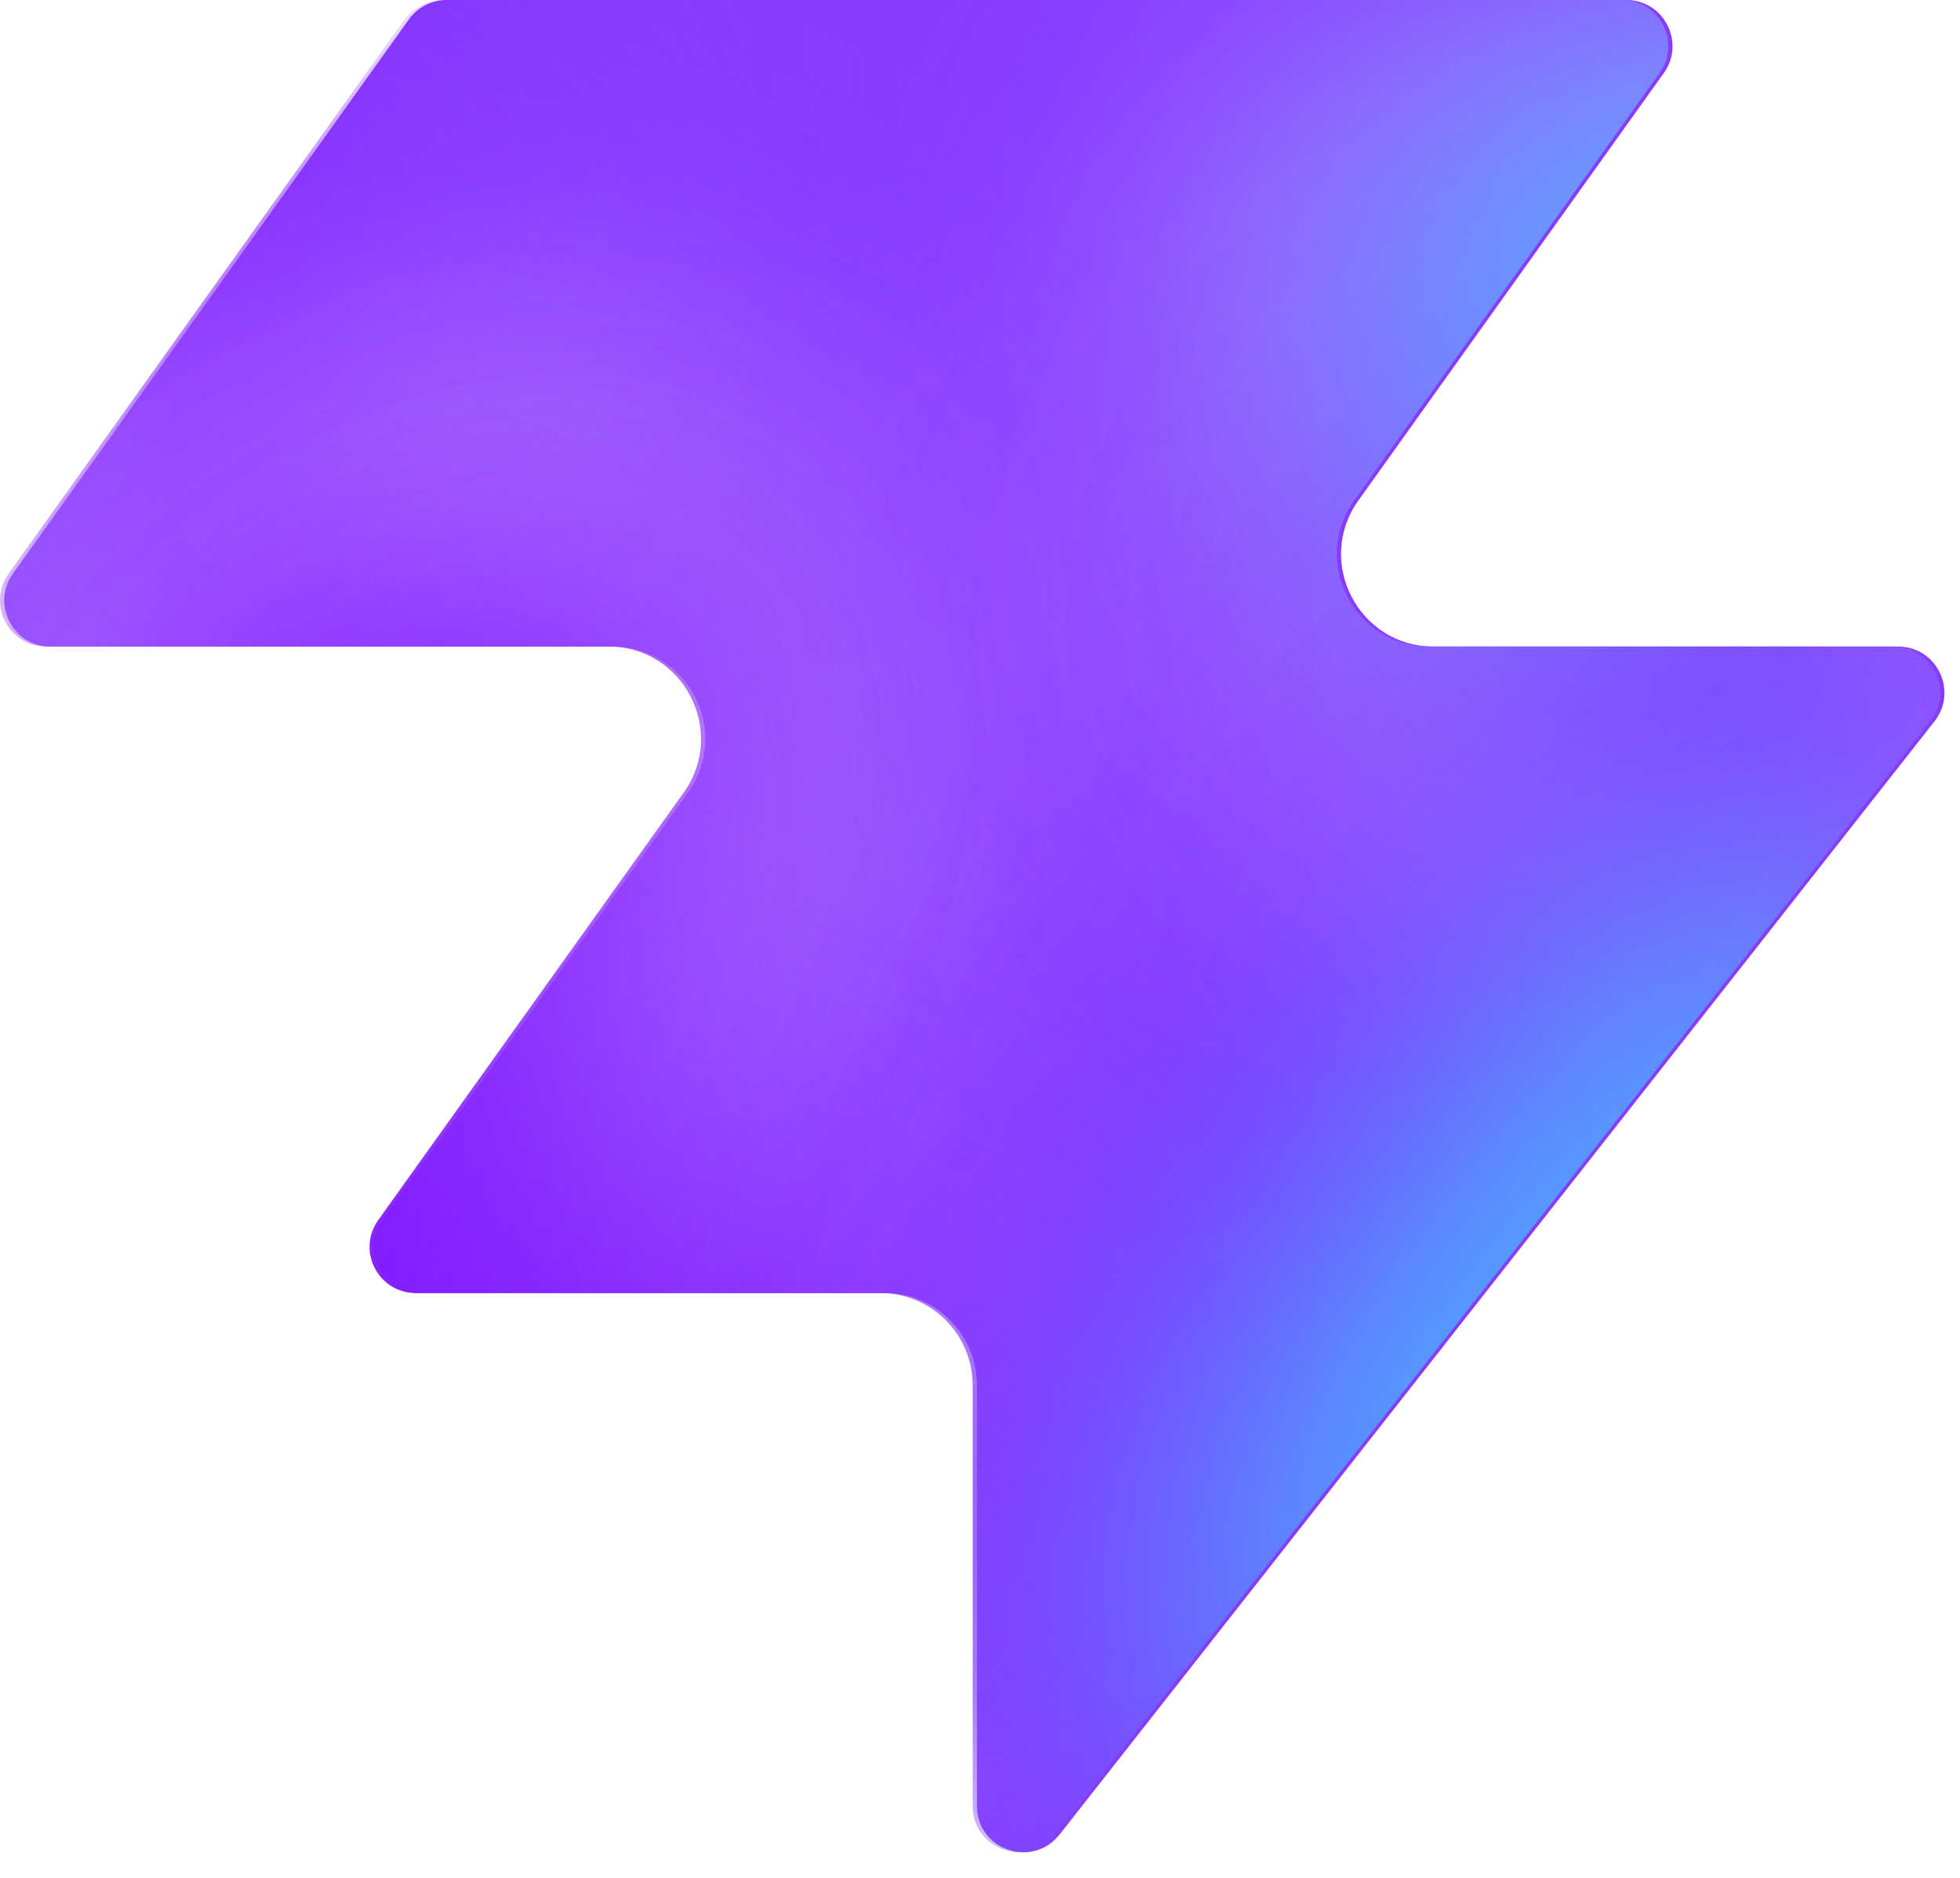
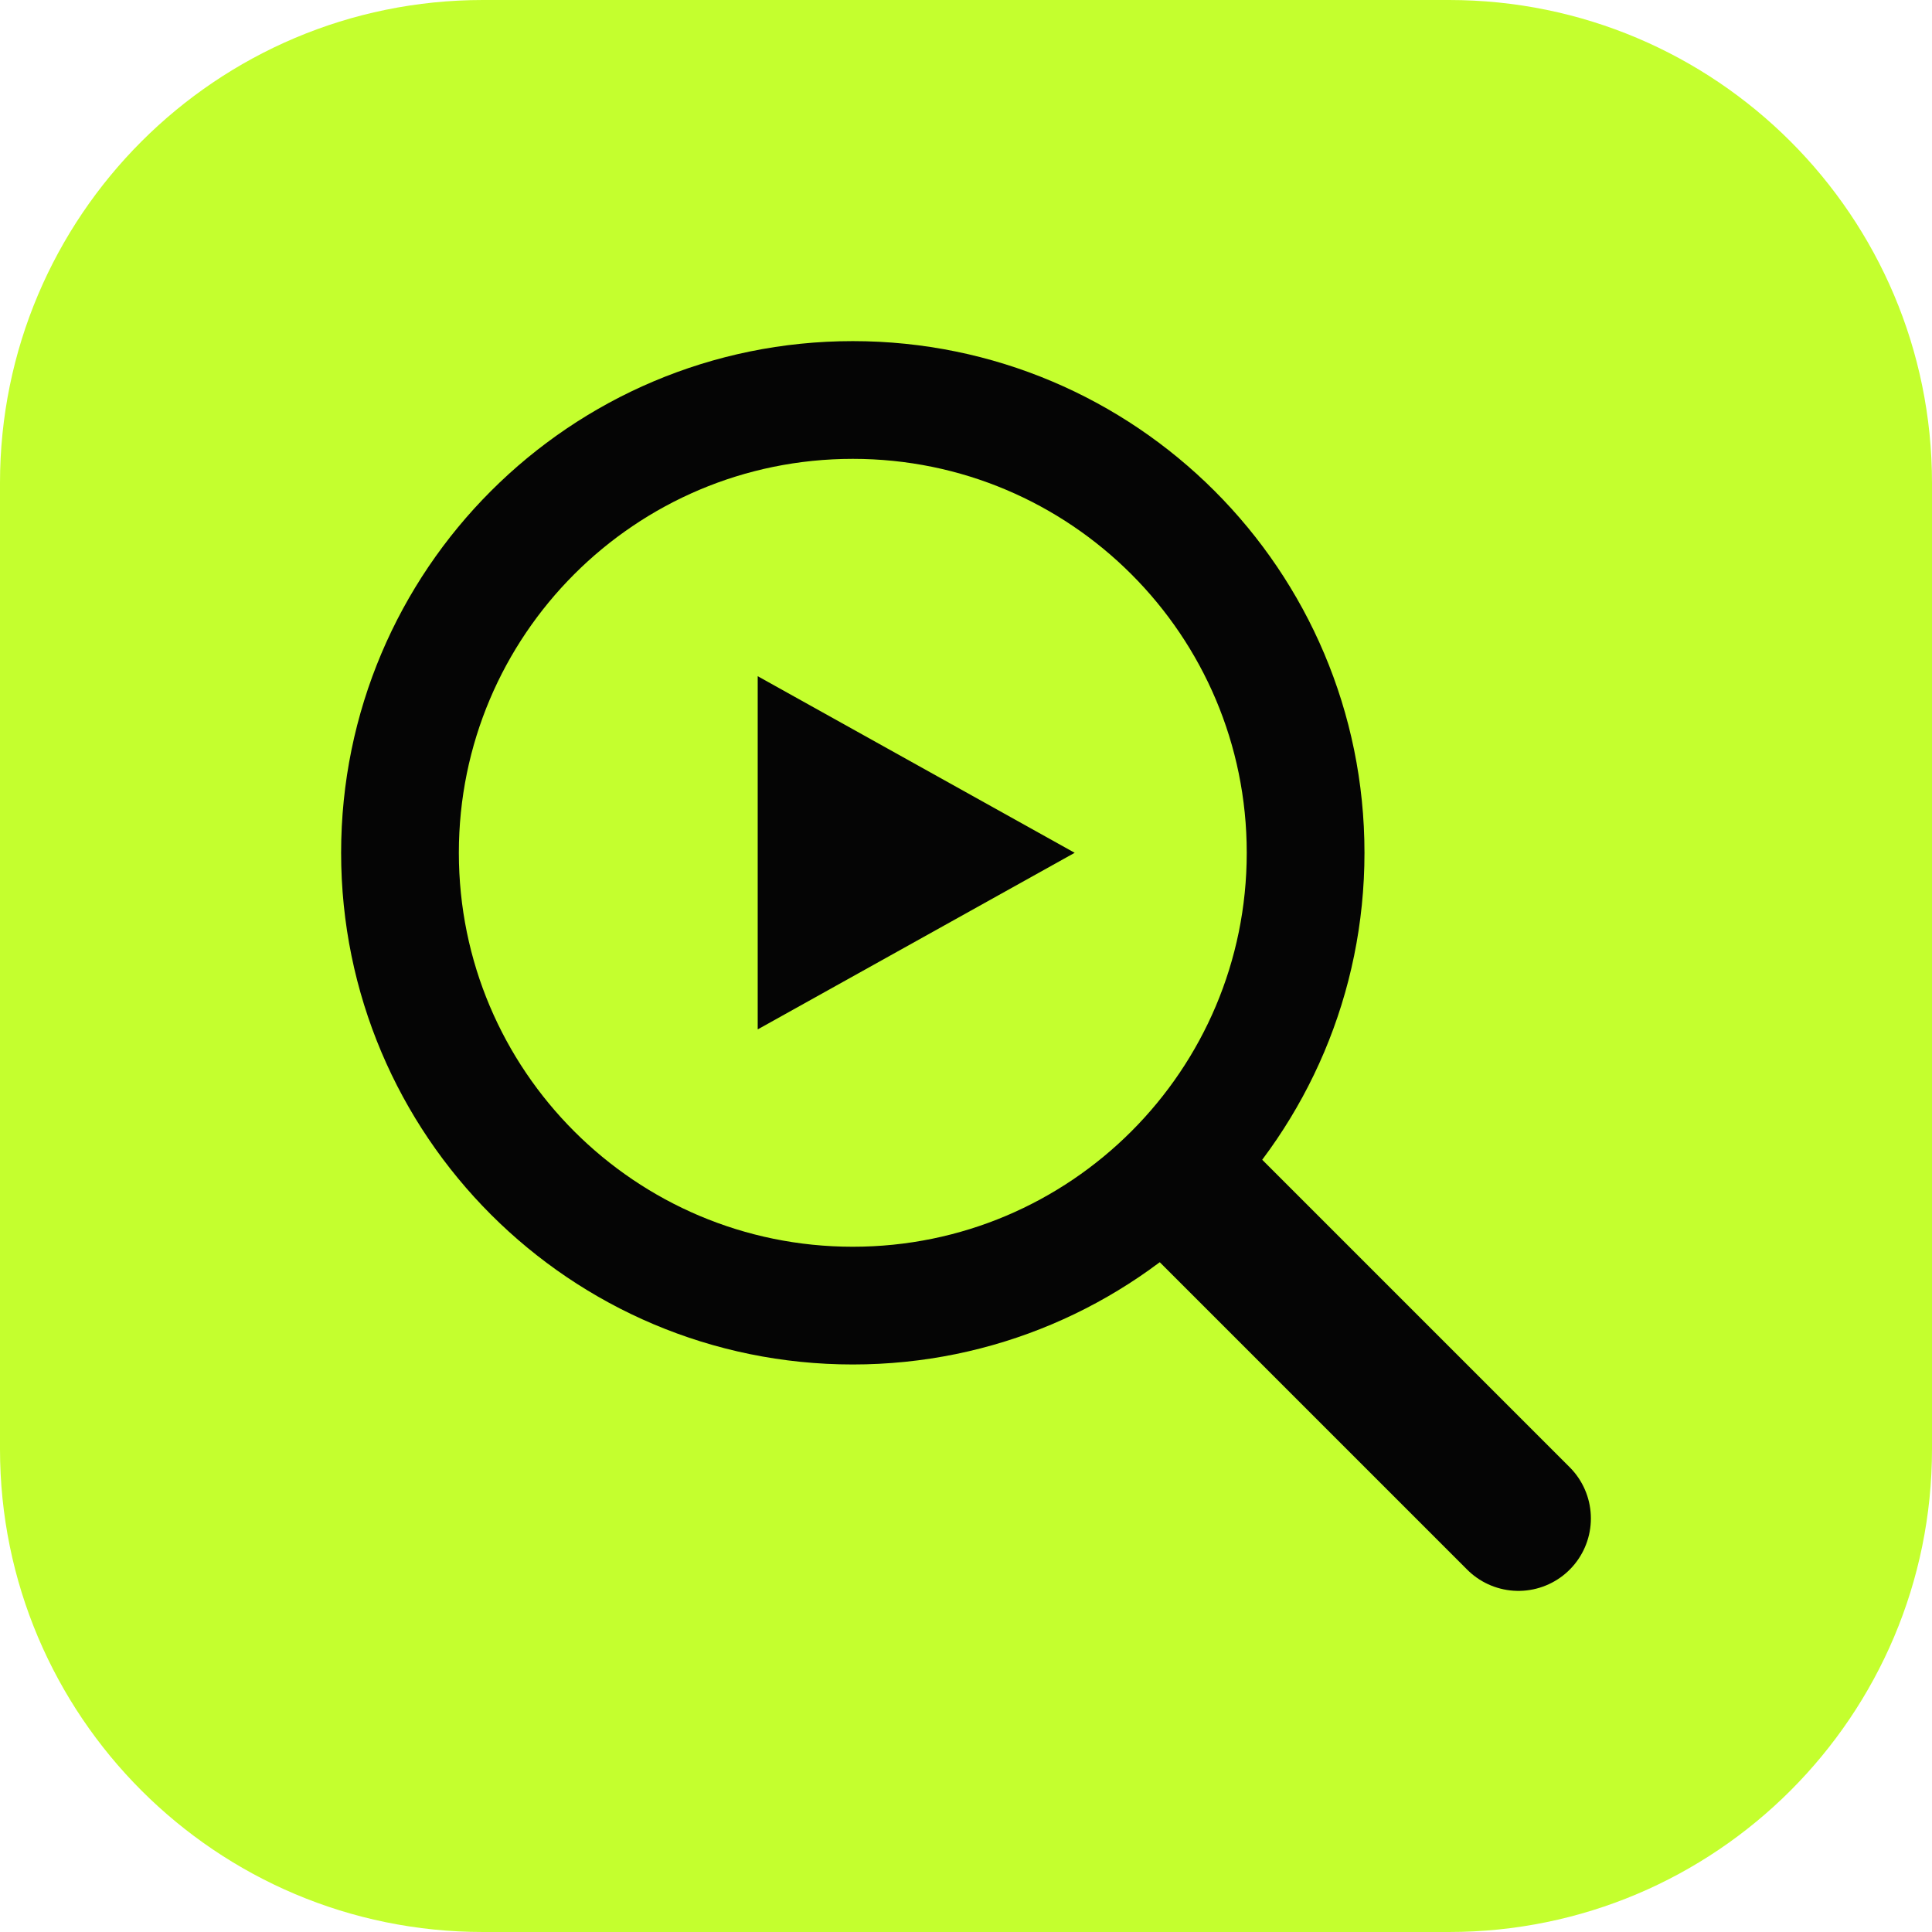
- <svg xmlns="http://www.w3.org/2000/svg" width="48" height="46" fill="none" viewBox="0 0 48 46">
-   <path fill="#863bff" d="M25.946 44.938c-.664.845-2.021.375-2.021-.698V33.937a2.26 2.26 0 0 0-2.262-2.262H10.287c-.92 0-1.456-1.04-.92-1.788l7.48-10.471c1.07-1.497 0-3.578-1.842-3.578H1.237c-.92 0-1.456-1.04-.92-1.788L10.013.474c.214-.297.556-.474.92-.474h28.894c.92 0 1.456 1.04.92 1.788l-7.48 10.471c-1.07 1.498 0 3.579 1.842 3.579h11.377c.943 0 1.473 1.088.89 1.83L25.947 44.94z" style="fill:#863bff;fill:color(display-p3 .525 .23 1);fill-opacity:1" />
-   <mask id="a" width="48" height="46" x="0" y="0" maskUnits="userSpaceOnUse" style="mask-type:alpha">
-     <path fill="#000" d="M25.842 44.938c-.664.844-2.021.375-2.021-.698V33.937a2.26 2.26 0 0 0-2.262-2.262H10.183c-.92 0-1.456-1.04-.92-1.788l7.48-10.471c1.07-1.498 0-3.579-1.842-3.579H1.133c-.92 0-1.456-1.04-.92-1.787L9.91.473c.214-.297.556-.474.92-.474h28.894c.92 0 1.456 1.04.92 1.788l-7.48 10.471c-1.07 1.498 0 3.578 1.842 3.578h11.377c.943 0 1.473 1.088.89 1.832L25.843 44.94z" style="fill:#000;fill-opacity:1" />
-   </mask>
-   <g mask="url(#a)">
-     <g filter="url(#b)">
-       <ellipse cx="5.508" cy="14.704" fill="#ede6ff" rx="5.508" ry="14.704" style="fill:#ede6ff;fill:color(display-p3 .927 .903 1);fill-opacity:1" transform="matrix(.00324 1 1 -.00324 -4.47 31.516)" />
-     </g>
-     <g filter="url(#c)">
-       <ellipse cx="10.399" cy="29.851" fill="#ede6ff" rx="10.399" ry="29.851" style="fill:#ede6ff;fill:color(display-p3 .927 .903 1);fill-opacity:1" transform="matrix(.00324 1 1 -.00324 -39.328 7.883)" />
-     </g>
-     <g filter="url(#d)">
-       <ellipse cx="5.508" cy="30.487" fill="#7e14ff" rx="5.508" ry="30.487" style="fill:#7e14ff;fill:color(display-p3 .492 .077 1);fill-opacity:1" transform="rotate(89.814 -25.913 -14.639)scale(1 -1)" />
-     </g>
-     <g filter="url(#e)">
-       <ellipse cx="5.508" cy="30.599" fill="#7e14ff" rx="5.508" ry="30.599" style="fill:#7e14ff;fill:color(display-p3 .492 .077 1);fill-opacity:1" transform="rotate(89.814 -32.644 -3.334)scale(1 -1)" />
-     </g>
-     <g filter="url(#f)">
-       <ellipse cx="5.508" cy="30.599" fill="#7e14ff" rx="5.508" ry="30.599" style="fill:#7e14ff;fill:color(display-p3 .492 .077 1);fill-opacity:1" transform="matrix(.00324 1 1 -.00324 -34.34 30.47)" />
-     </g>
-     <g filter="url(#g)">
-       <ellipse cx="14.072" cy="22.078" fill="#ede6ff" rx="14.072" ry="22.078" style="fill:#ede6ff;fill:color(display-p3 .927 .903 1);fill-opacity:1" transform="rotate(93.35 24.506 48.493)scale(-1 1)" />
-     </g>
-     <g filter="url(#h)">
-       <ellipse cx="3.47" cy="21.501" fill="#7e14ff" rx="3.47" ry="21.501" style="fill:#7e14ff;fill:color(display-p3 .492 .077 1);fill-opacity:1" transform="rotate(89.009 28.708 47.59)scale(-1 1)" />
-     </g>
-     <g filter="url(#i)">
-       <ellipse cx="3.47" cy="21.501" fill="#7e14ff" rx="3.47" ry="21.501" style="fill:#7e14ff;fill:color(display-p3 .492 .077 1);fill-opacity:1" transform="rotate(89.009 28.708 47.59)scale(-1 1)" />
-     </g>
-     <g filter="url(#j)">
-       <ellipse cx=".387" cy="8.972" fill="#7e14ff" rx="4.407" ry="29.108" style="fill:#7e14ff;fill:color(display-p3 .492 .077 1);fill-opacity:1" transform="rotate(39.51 .387 8.972)" />
-     </g>
-     <g filter="url(#k)">
-       <ellipse cx="47.523" cy="-6.092" fill="#7e14ff" rx="4.407" ry="29.108" style="fill:#7e14ff;fill:color(display-p3 .492 .077 1);fill-opacity:1" transform="rotate(37.892 47.523 -6.092)" />
-     </g>
-     <g filter="url(#l)">
-       <ellipse cx="41.412" cy="6.333" fill="#47bfff" rx="5.971" ry="9.665" style="fill:#47bfff;fill:color(display-p3 .28 .748 1);fill-opacity:1" transform="rotate(37.892 41.412 6.333)" />
-     </g>
-     <g filter="url(#m)">
-       <ellipse cx="-1.879" cy="38.332" fill="#7e14ff" rx="4.407" ry="29.108" style="fill:#7e14ff;fill:color(display-p3 .492 .077 1);fill-opacity:1" transform="rotate(37.892 -1.88 38.332)" />
-     </g>
-     <g filter="url(#n)">
-       <ellipse cx="-1.879" cy="38.332" fill="#7e14ff" rx="4.407" ry="29.108" style="fill:#7e14ff;fill:color(display-p3 .492 .077 1);fill-opacity:1" transform="rotate(37.892 -1.88 38.332)" />
-     </g>
-     <g filter="url(#o)">
-       <ellipse cx="35.651" cy="29.907" fill="#7e14ff" rx="4.407" ry="29.108" style="fill:#7e14ff;fill:color(display-p3 .492 .077 1);fill-opacity:1" transform="rotate(37.892 35.651 29.907)" />
-     </g>
-     <g filter="url(#p)">
-       <ellipse cx="38.418" cy="32.4" fill="#47bfff" rx="5.971" ry="15.297" style="fill:#47bfff;fill:color(display-p3 .28 .748 1);fill-opacity:1" transform="rotate(37.892 38.418 32.4)" />
-     </g>
+ <svg xmlns="http://www.w3.org/2000/svg" width="32" height="32" viewBox="0 0 32 32" fill="none">
+   <rect width="32" height="32" rx="8" fill="#c4ff2e" />
+   <g transform="translate(4 4) scale(0.75)" stroke="#050505">
+     <circle cx="13.5" cy="13.5" r="10" stroke-width="2.6" />
+     <path d="M11.4 9.6 18.4 13.5 11.4 17.4Z" fill="#050505" stroke="none" />
+     <path d="M21 21 28.2 28.2" stroke-width="3.2" stroke-linecap="round" />
  </g>
-   <defs>
-     <filter id="b" width="60.045" height="41.654" x="-19.77" y="16.149" color-interpolation-filters="sRGB" filterUnits="userSpaceOnUse">
-       <feFlood flood-opacity="0" result="BackgroundImageFix" />
-       <feBlend in="SourceGraphic" in2="BackgroundImageFix" result="shape" />
-       <feGaussianBlur result="effect1_foregroundBlur_2002_17158" stdDeviation="7.659" />
-     </filter>
-     <filter id="c" width="90.34" height="51.437" x="-54.613" y="-7.533" color-interpolation-filters="sRGB" filterUnits="userSpaceOnUse">
-       <feFlood flood-opacity="0" result="BackgroundImageFix" />
-       <feBlend in="SourceGraphic" in2="BackgroundImageFix" result="shape" />
-       <feGaussianBlur result="effect1_foregroundBlur_2002_17158" stdDeviation="7.659" />
-     </filter>
-     <filter id="d" width="79.355" height="29.4" x="-49.64" y="2.03" color-interpolation-filters="sRGB" filterUnits="userSpaceOnUse">
-       <feFlood flood-opacity="0" result="BackgroundImageFix" />
-       <feBlend in="SourceGraphic" in2="BackgroundImageFix" result="shape" />
-       <feGaussianBlur result="effect1_foregroundBlur_2002_17158" stdDeviation="4.596" />
-     </filter>
-     <filter id="e" width="79.579" height="29.4" x="-45.045" y="20.029" color-interpolation-filters="sRGB" filterUnits="userSpaceOnUse">
-       <feFlood flood-opacity="0" result="BackgroundImageFix" />
-       <feBlend in="SourceGraphic" in2="BackgroundImageFix" result="shape" />
-       <feGaussianBlur result="effect1_foregroundBlur_2002_17158" stdDeviation="4.596" />
-     </filter>
-     <filter id="f" width="79.579" height="29.4" x="-43.513" y="21.178" color-interpolation-filters="sRGB" filterUnits="userSpaceOnUse">
-       <feFlood flood-opacity="0" result="BackgroundImageFix" />
-       <feBlend in="SourceGraphic" in2="BackgroundImageFix" result="shape" />
-       <feGaussianBlur result="effect1_foregroundBlur_2002_17158" stdDeviation="4.596" />
-     </filter>
-     <filter id="g" width="74.749" height="58.852" x="15.756" y="-17.901" color-interpolation-filters="sRGB" filterUnits="userSpaceOnUse">
-       <feFlood flood-opacity="0" result="BackgroundImageFix" />
-       <feBlend in="SourceGraphic" in2="BackgroundImageFix" result="shape" />
-       <feGaussianBlur result="effect1_foregroundBlur_2002_17158" stdDeviation="7.659" />
-     </filter>
-     <filter id="h" width="61.377" height="25.362" x="23.548" y="2.284" color-interpolation-filters="sRGB" filterUnits="userSpaceOnUse">
-       <feFlood flood-opacity="0" result="BackgroundImageFix" />
-       <feBlend in="SourceGraphic" in2="BackgroundImageFix" result="shape" />
-       <feGaussianBlur result="effect1_foregroundBlur_2002_17158" stdDeviation="4.596" />
-     </filter>
-     <filter id="i" width="61.377" height="25.362" x="23.548" y="2.284" color-interpolation-filters="sRGB" filterUnits="userSpaceOnUse">
-       <feFlood flood-opacity="0" result="BackgroundImageFix" />
-       <feBlend in="SourceGraphic" in2="BackgroundImageFix" result="shape" />
-       <feGaussianBlur result="effect1_foregroundBlur_2002_17158" stdDeviation="4.596" />
-     </filter>
-     <filter id="j" width="56.045" height="63.649" x="-27.636" y="-22.853" color-interpolation-filters="sRGB" filterUnits="userSpaceOnUse">
-       <feFlood flood-opacity="0" result="BackgroundImageFix" />
-       <feBlend in="SourceGraphic" in2="BackgroundImageFix" result="shape" />
-       <feGaussianBlur result="effect1_foregroundBlur_2002_17158" stdDeviation="4.596" />
-     </filter>
-     <filter id="k" width="54.814" height="64.646" x="20.116" y="-38.415" color-interpolation-filters="sRGB" filterUnits="userSpaceOnUse">
-       <feFlood flood-opacity="0" result="BackgroundImageFix" />
-       <feBlend in="SourceGraphic" in2="BackgroundImageFix" result="shape" />
-       <feGaussianBlur result="effect1_foregroundBlur_2002_17158" stdDeviation="4.596" />
-     </filter>
-     <filter id="l" width="33.541" height="35.313" x="24.641" y="-11.323" color-interpolation-filters="sRGB" filterUnits="userSpaceOnUse">
-       <feFlood flood-opacity="0" result="BackgroundImageFix" />
-       <feBlend in="SourceGraphic" in2="BackgroundImageFix" result="shape" />
-       <feGaussianBlur result="effect1_foregroundBlur_2002_17158" stdDeviation="4.596" />
-     </filter>
-     <filter id="m" width="54.814" height="64.646" x="-29.286" y="6.009" color-interpolation-filters="sRGB" filterUnits="userSpaceOnUse">
-       <feFlood flood-opacity="0" result="BackgroundImageFix" />
-       <feBlend in="SourceGraphic" in2="BackgroundImageFix" result="shape" />
-       <feGaussianBlur result="effect1_foregroundBlur_2002_17158" stdDeviation="4.596" />
-     </filter>
-     <filter id="n" width="54.814" height="64.646" x="-29.286" y="6.009" color-interpolation-filters="sRGB" filterUnits="userSpaceOnUse">
-       <feFlood flood-opacity="0" result="BackgroundImageFix" />
-       <feBlend in="SourceGraphic" in2="BackgroundImageFix" result="shape" />
-       <feGaussianBlur result="effect1_foregroundBlur_2002_17158" stdDeviation="4.596" />
-     </filter>
-     <filter id="o" width="54.814" height="64.646" x="8.244" y="-2.416" color-interpolation-filters="sRGB" filterUnits="userSpaceOnUse">
-       <feFlood flood-opacity="0" result="BackgroundImageFix" />
-       <feBlend in="SourceGraphic" in2="BackgroundImageFix" result="shape" />
-       <feGaussianBlur result="effect1_foregroundBlur_2002_17158" stdDeviation="4.596" />
-     </filter>
-     <filter id="p" width="39.409" height="43.623" x="18.713" y="10.588" color-interpolation-filters="sRGB" filterUnits="userSpaceOnUse">
-       <feFlood flood-opacity="0" result="BackgroundImageFix" />
-       <feBlend in="SourceGraphic" in2="BackgroundImageFix" result="shape" />
-       <feGaussianBlur result="effect1_foregroundBlur_2002_17158" stdDeviation="4.596" />
-     </filter>
-   </defs>
</svg>
